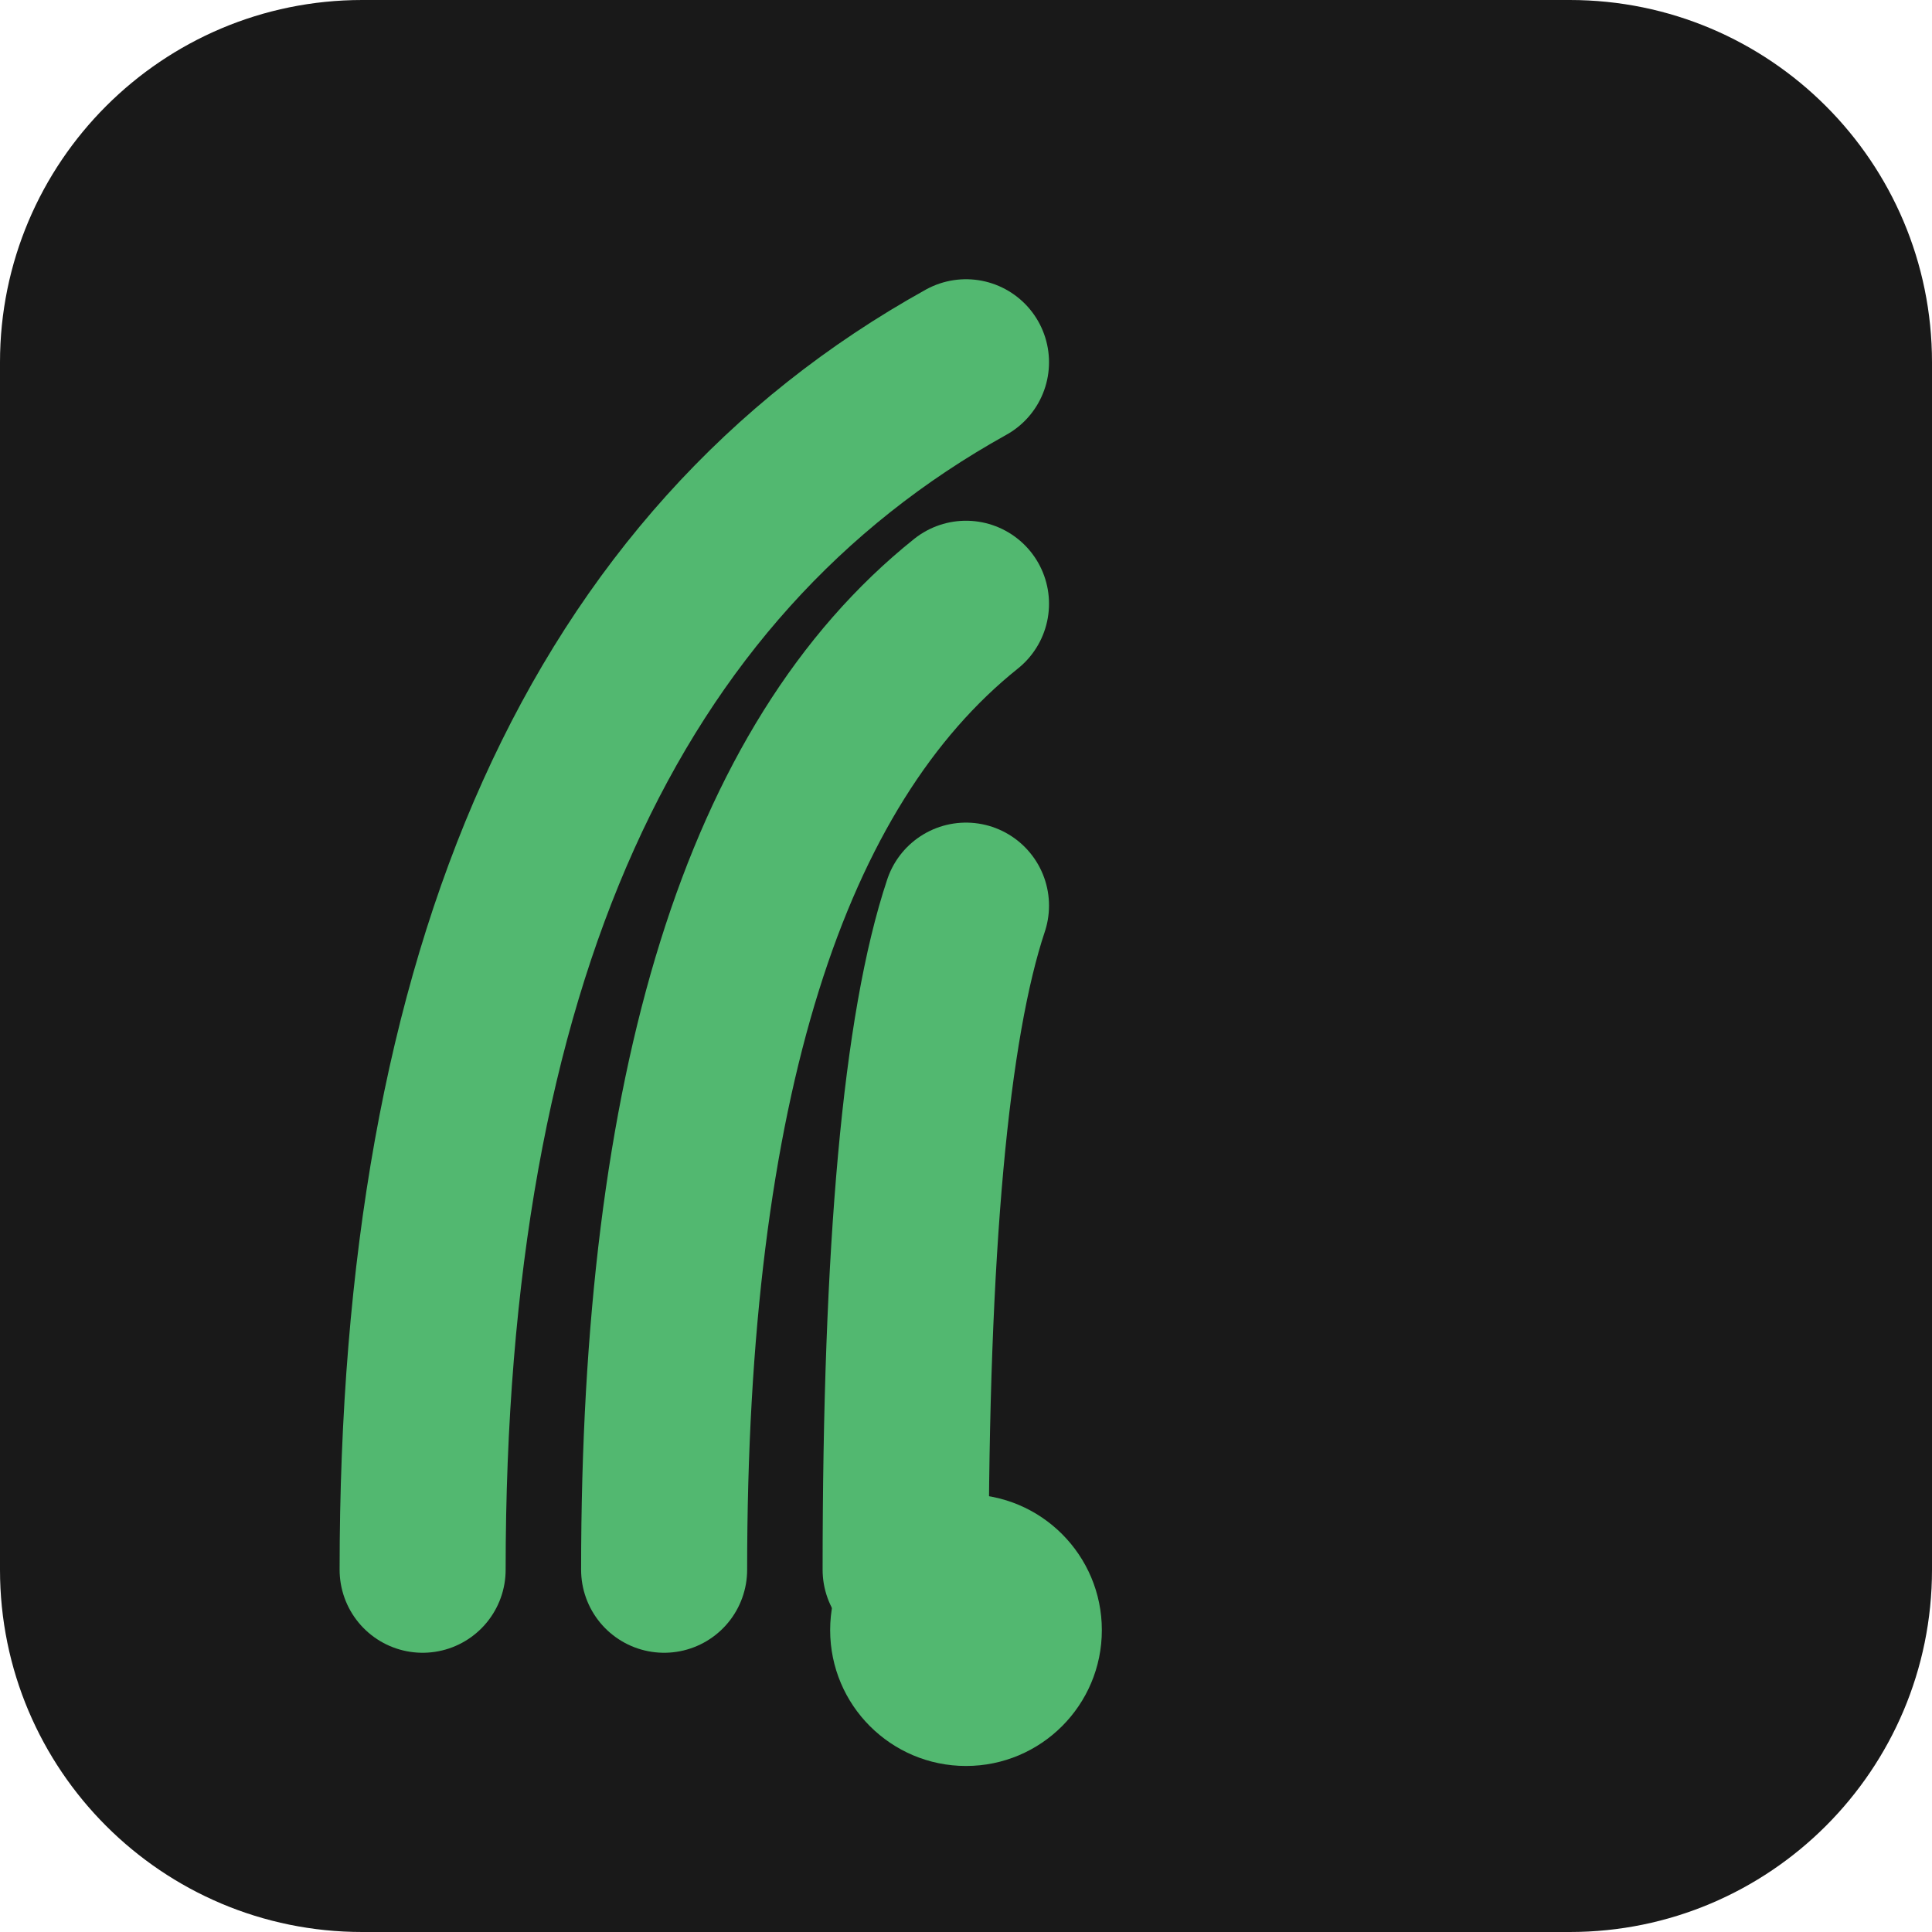
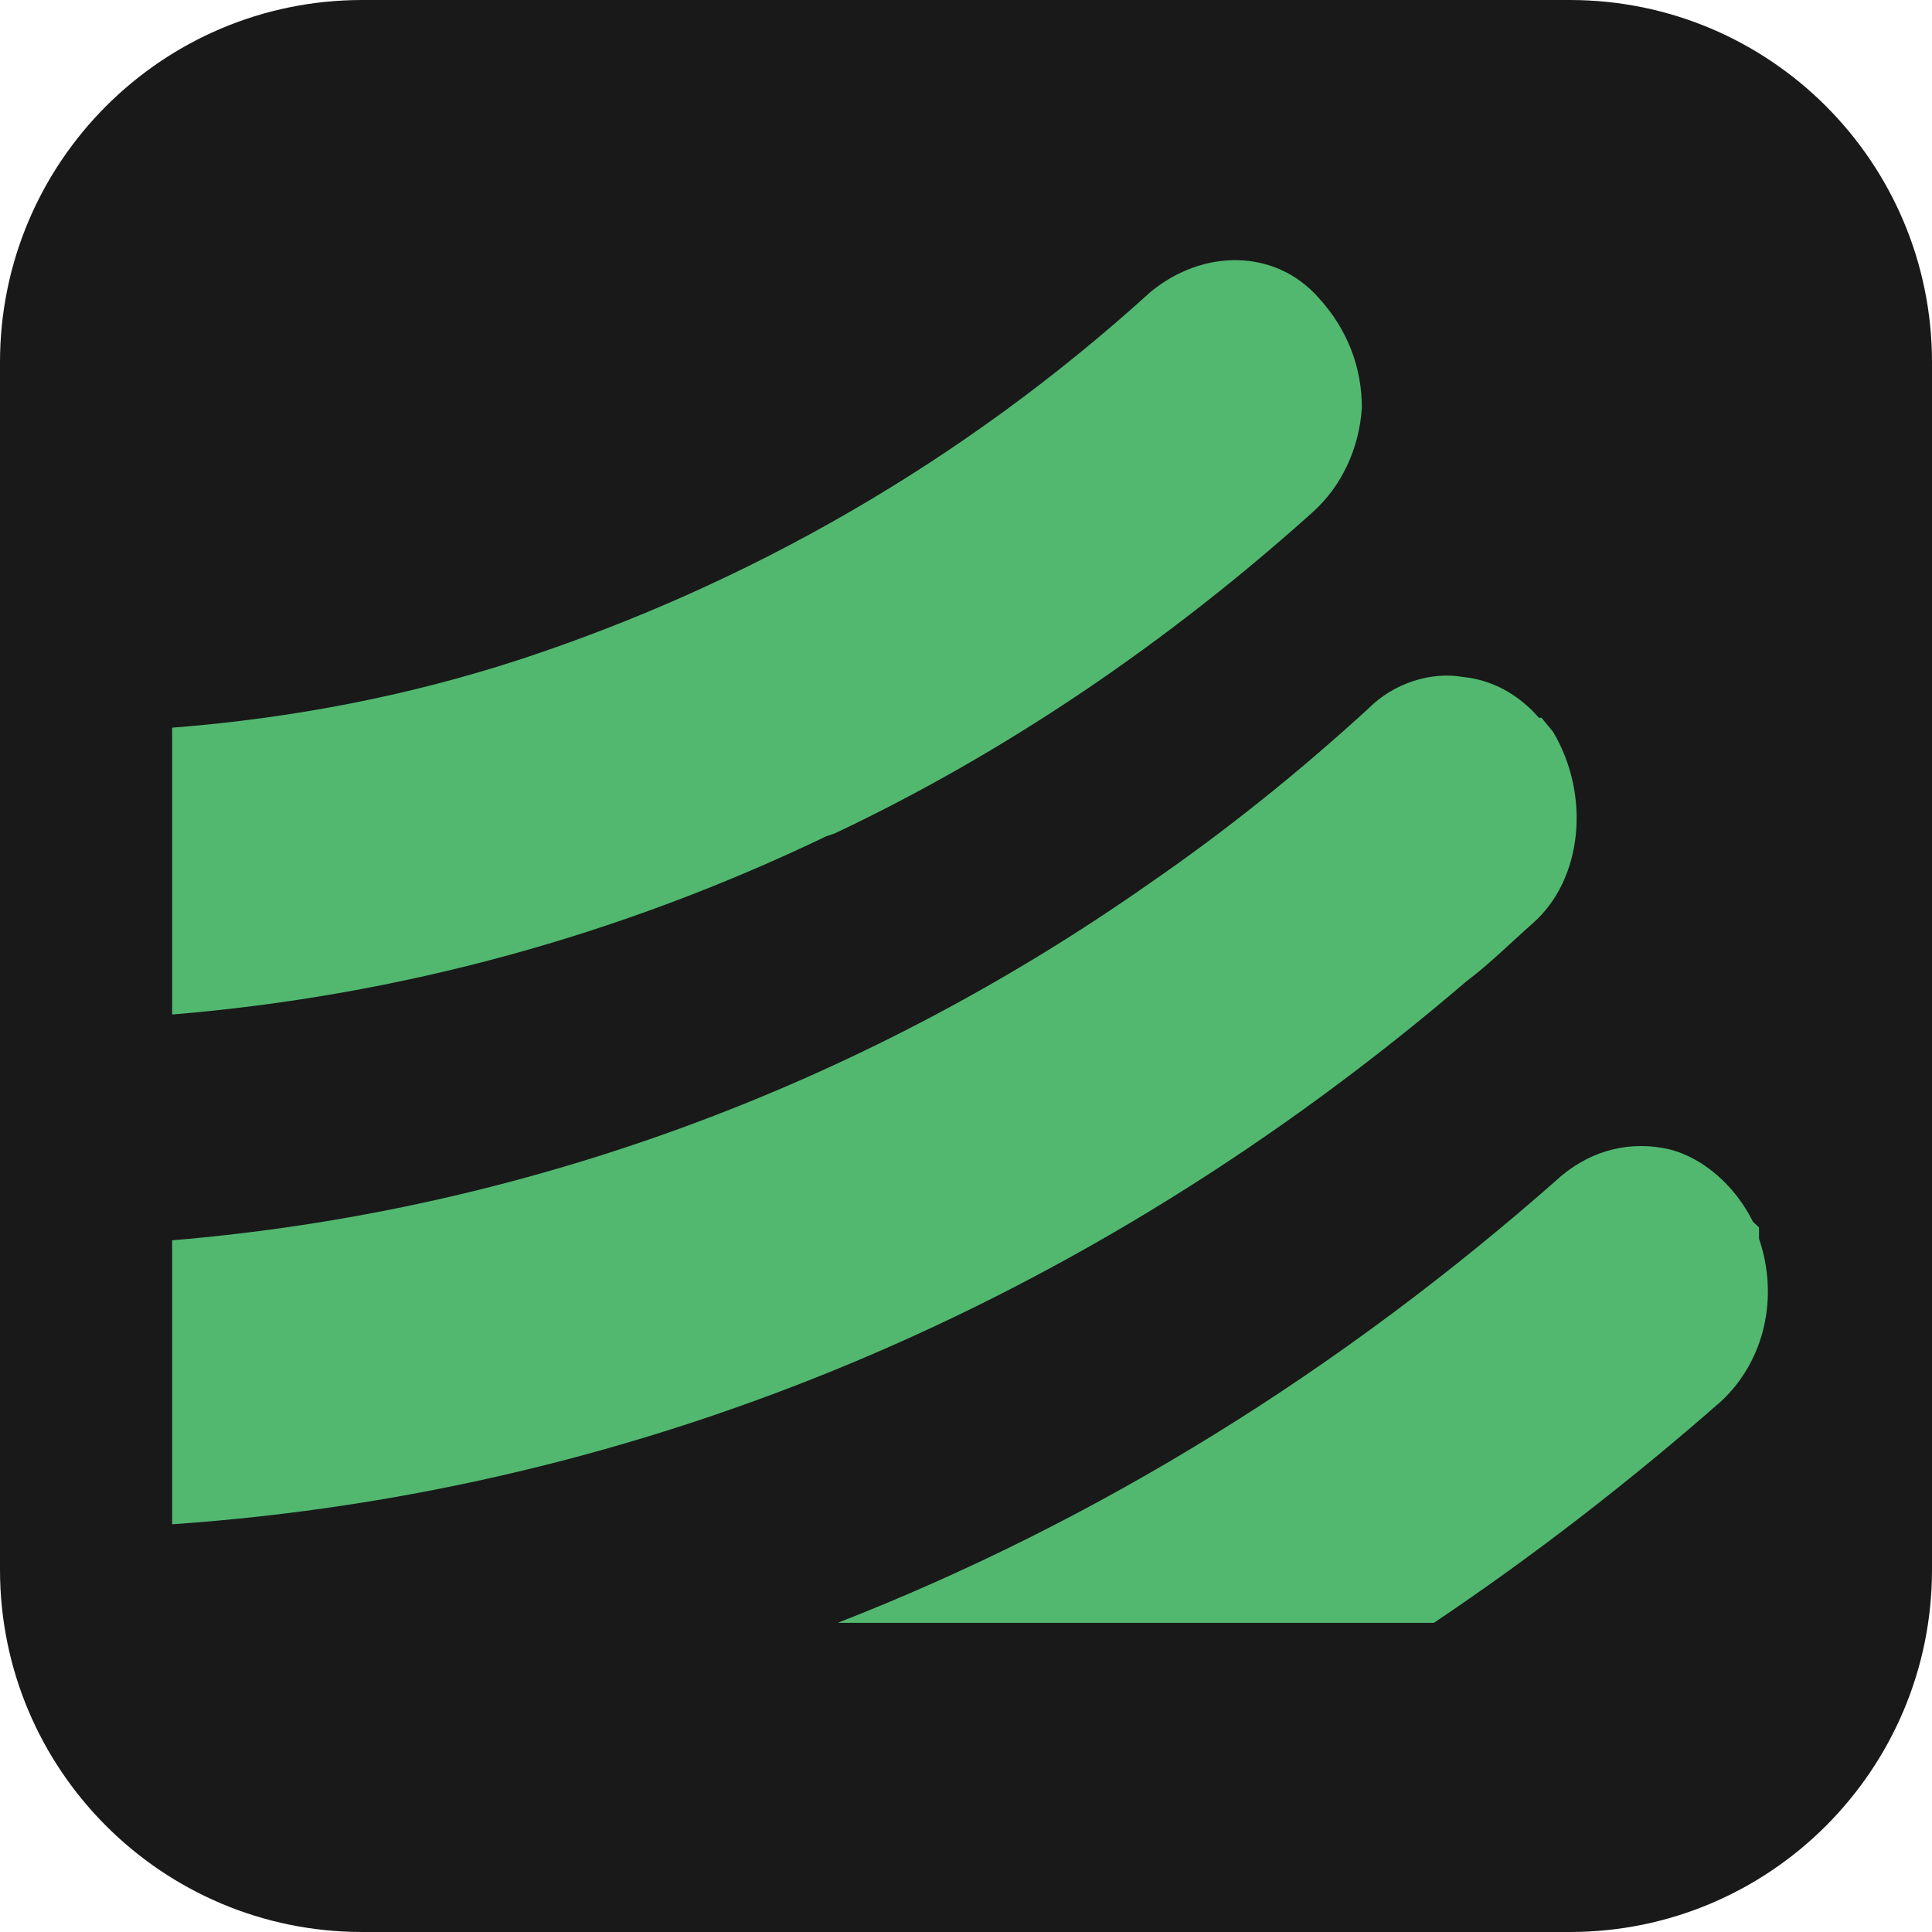
<svg xmlns="http://www.w3.org/2000/svg" viewBox="0 0 64 64">
  <rect width="64" height="64" rx="12" fill="#191919" />
-   <path d="M14 52 Q14 22 32 12" stroke="#52b870" stroke-width="5.5" fill="none" stroke-linecap="round" />
-   <path d="M22 52 Q22 28 32 20" stroke="#52b870" stroke-width="5.5" fill="none" stroke-linecap="round" />
-   <path d="M30 52 Q30 36 32 30" stroke="#52b870" stroke-width="5.5" fill="none" stroke-linecap="round" />
-   <circle cx="32" cy="54" r="4.5" fill="#52b870" />
+   <svg viewBox="440 0 152 125" x="2" y="2" width="60" height="60">
+     <g fill="#52b870">
+       <path d="M549.22,15.66c-0.22,3.39-1.68,6.56-4.12,8.75c-12.17,10.93-25.76,20.18-40.11,26.96l-0.73,0.25c-17.3,8.3-35.71,13.37-54.88,14.95V42.5c10.17-0.79,19.87-2.69,29.12-5.7c19.2-6.31,37.2-16.54,52.98-30.86c4.4-3.64,10.46-3.64,14.1,0.47C548.01,9.07,549.22,12.24,549.22,15.66z" />
+       <path d="M563.57,58.91c-1.93,1.71-3.64,3.42-5.58,4.88c-31.68,27.12-69.07,42.84-108.61,45.56V85.52c28.9-2.41,57.29-12.58,82.09-30c6.34-4.37,12.42-9.25,18.25-14.58c2.19-2.22,5.35-3.17,8.02-2.69c2.44,0.25,4.63,1.46,6.34,3.42h0.22l0.98,1.2C568.45,48.23,567.72,55.26,563.57,58.91z" />
+       <path d="M579.38,99.02c-7.76,6.81-15.81,13.02-24.11,18.6h-50.03c21.74-8.49,42.2-21.1,60.77-37.55c2.66-2.19,5.83-2.91,9-2.19c2.92,0.73,5.58,3.14,7.03,6.08l0.51,0.48v0.95C584.23,90.28,583.02,95.63,579.38,99.02z" />
+     </g>
+   </svg>
</svg>
